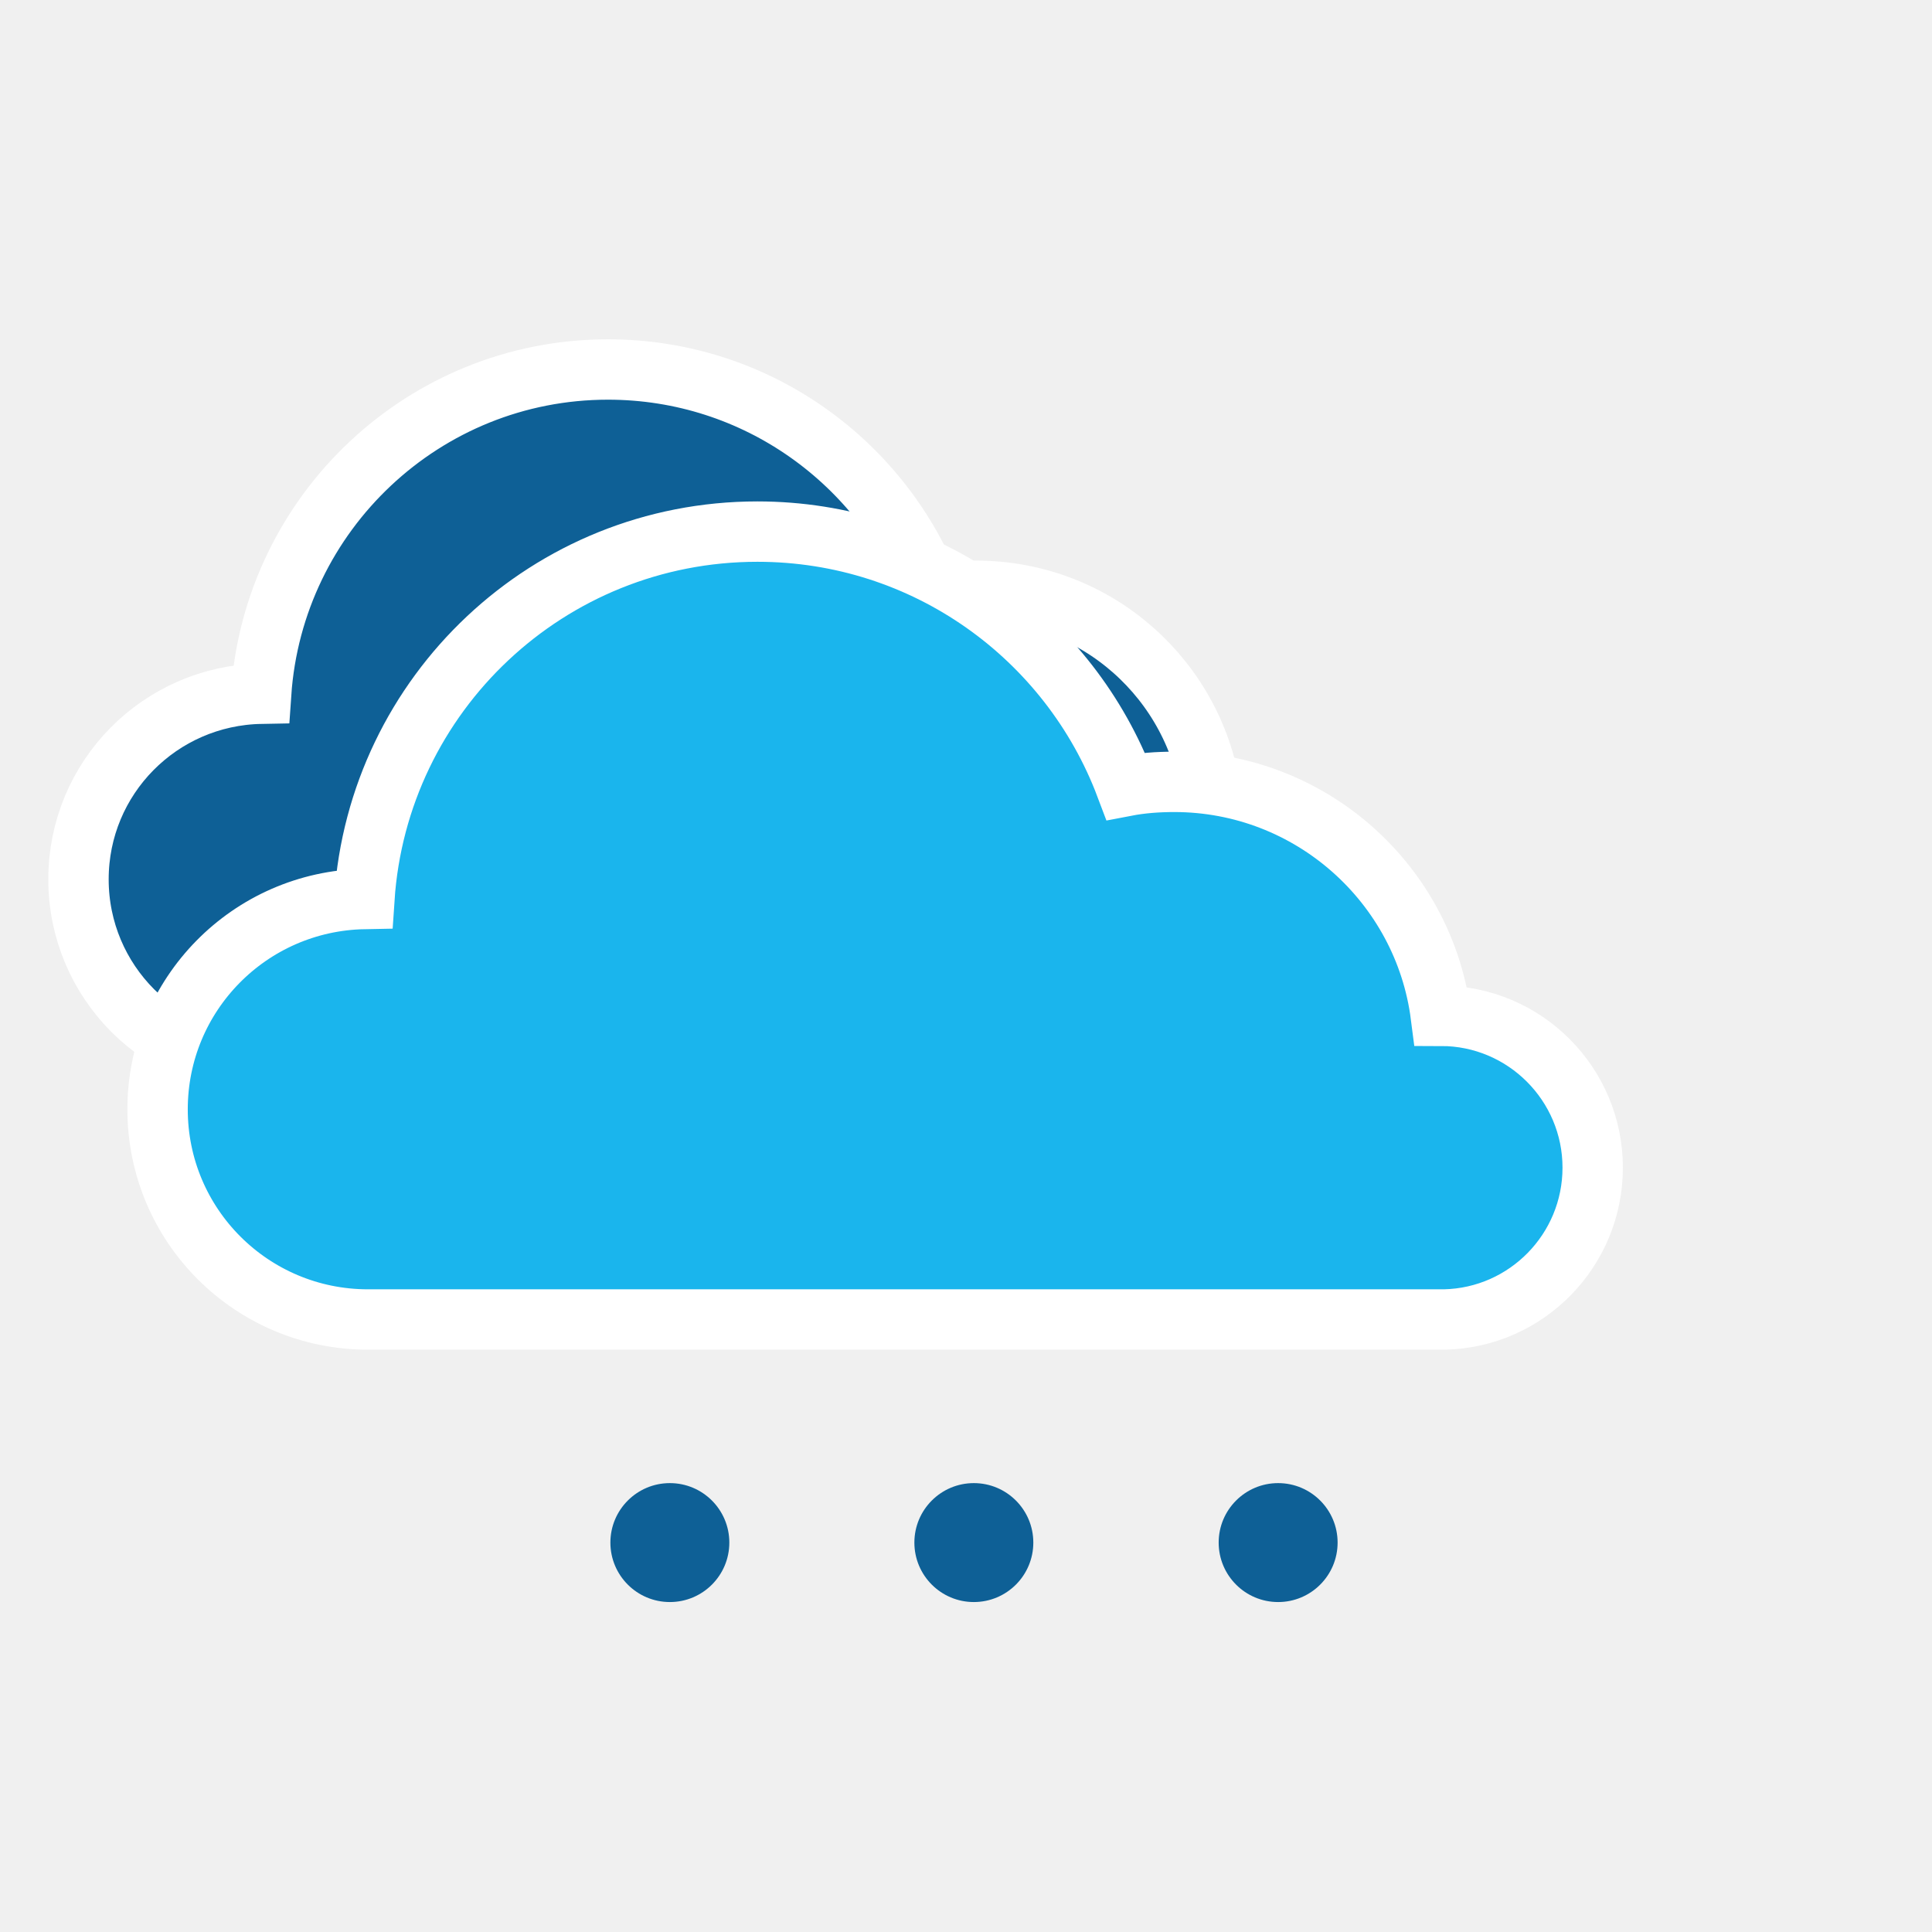
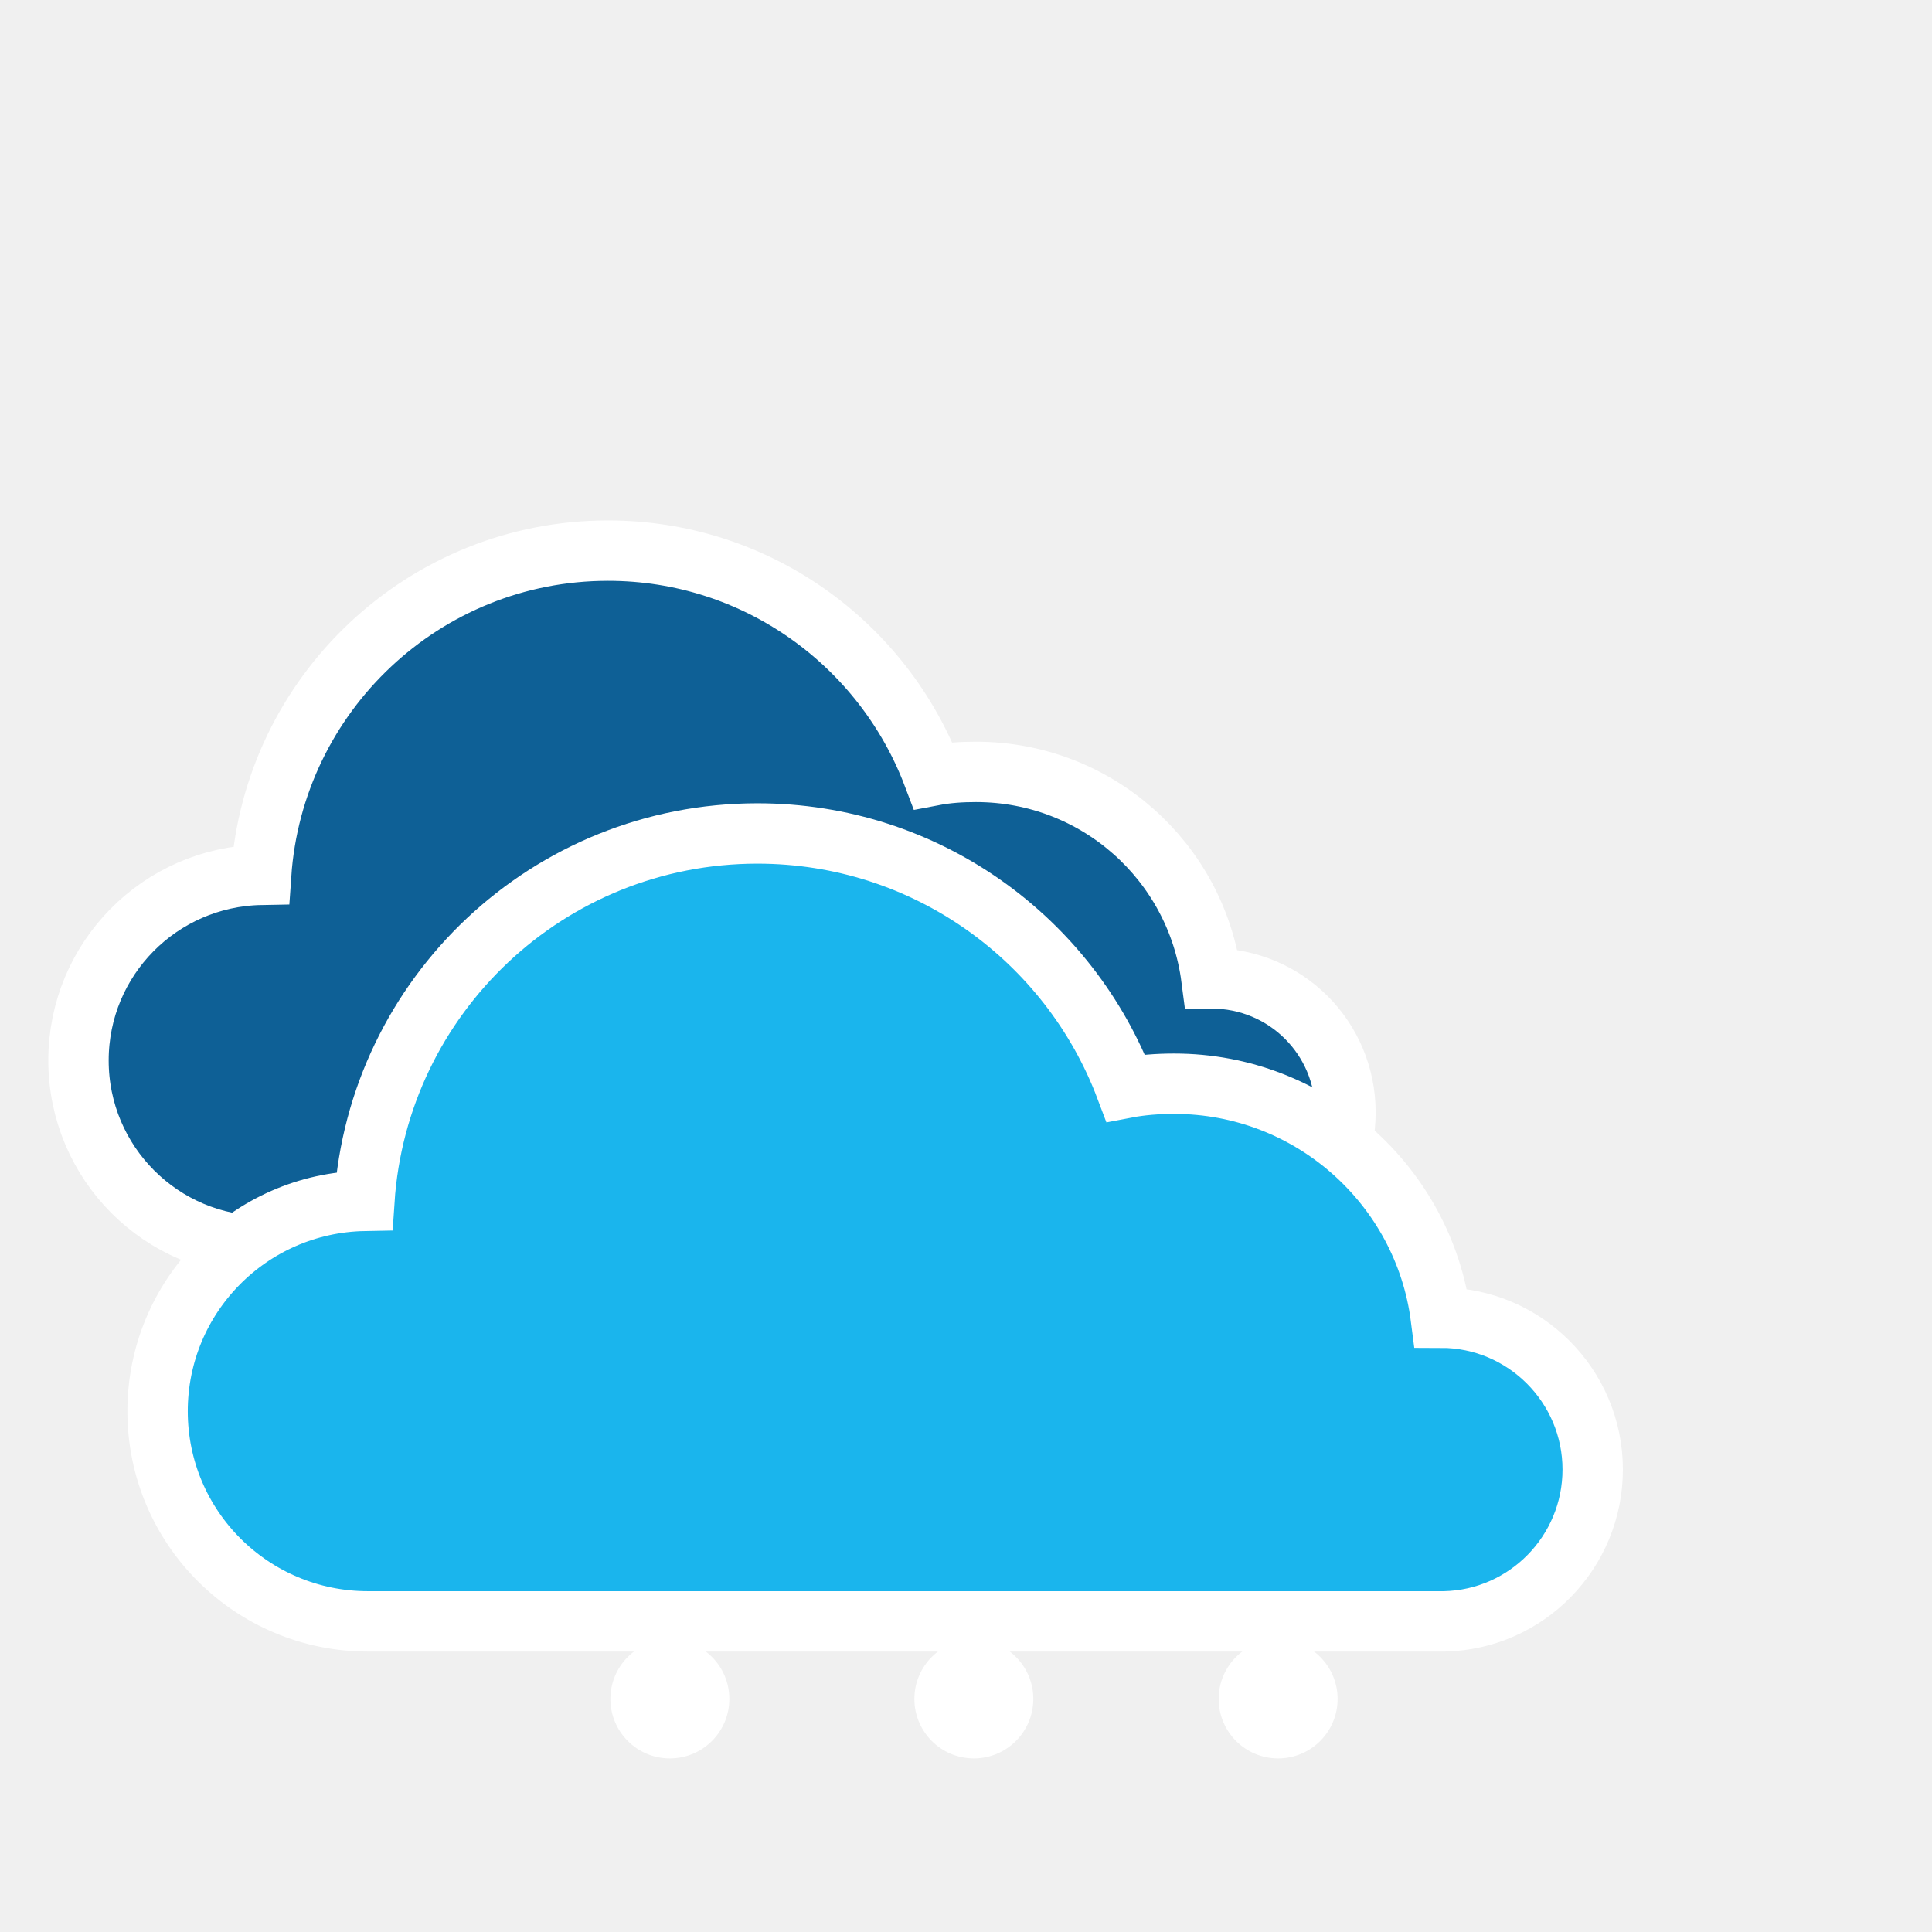
<svg xmlns="http://www.w3.org/2000/svg" height="64px" style="shape-rendering:geometricPrecision; text-rendering:geometricPrecision; image-rendering:optimizeQuality; fill-rule:evenodd; clip-rule:evenodd" version="1.1" viewBox="0 0 64 64" width="64px" xml:space="preserve">
  <defs>
    <style type="text/css">
-       .fil0 {fill:#0E6096}
+       .fil0 {fill:#FFF}
      .fil1 {fill:#0E6096; stroke: #FFF; stroke-width: 2px;}
      .fil2 {fill:#1AB5ED; stroke: #FFF; stroke-width: 2px;}
    </style>
  </defs>
  <g id="Layer_x0020_1">
    <g id="_740334016">
      <g id="smallCloud">
-         <path class="fil1" d="M8.75 35.28c-3.41,0 -6.15,-2.76 -6.15,-6.15 0,-3.37 2.7,-6.09 6.05,-6.15 0.41,-6 5.4,-10.74 11.49,-10.74 4.92,0 9.12,3.09 10.77,7.45 0.47,-0.09 0.93,-0.12 1.42,-0.12 4.01,0 7.3,2.98 7.8,6.84 2.46,0 4.44,1.97 4.44,4.44 0,2.43 -1.92,4.4 -4.32,4.44 -10.5,0.15 -20.99,0.01 -31.49,0.01z" />
+         <path class="fil1" d="M8.75 41.28c-3.41,0 -6.15,-2.76 -6.15,-6.15 0,-3.37 2.7,-6.09 6.05,-6.15 0.41,-6 5.4,-10.74 11.49,-10.74 4.92,0 9.12,3.09 10.77,7.45 0.47,-0.09 0.93,-0.12 1.42,-0.12 4.01,0 7.3,2.98 7.8,6.84 2.46,0 4.44,1.97 4.44,4.44 0,2.43 -1.92,4.4 -4.32,4.44 -10.5,0.15 -20.99,0.01 -31.49,0.01z" />
      </g>
      <g id="bigCloud">
-         <path class="fil2" d="M12.29 43.71l-0.1 0c-3.85,0 -6.97,-3.11 -6.97,-6.96 0,-3.81 3.05,-6.9 6.85,-6.97 0.45,-6.8 6.1,-12.17 13.02,-12.17 5.58,0 10.34,3.5 12.2,8.43 0.52,-0.1 1.06,-0.14 1.61,-0.14 4.52,0 8.27,3.38 8.83,7.75 2.78,0 5.03,2.26 5.03,5.03 0,2.74 -2.19,4.97 -4.91,5.03l-0.12 0 -0.07 0 -8.67 0 -0.09 0 -0.12 0 -13.56 0 -0.13 0 -0.14 0 -12.66 0z" />
+         <path class="fil2" d="M12.29 53.71l-0.1 0c-3.85,0 -6.97,-3.11 -6.97,-6.96 0,-3.81 3.05,-6.9 6.85,-6.97 0.45,-6.8 6.1,-12.17 13.02,-12.17 5.58,0 10.34,3.5 12.2,8.43 0.52,-0.1 1.06,-0.14 1.61,-0.14 4.52,0 8.27,3.38 8.83,7.75 2.78,0 5.03,2.26 5.03,5.03 0,2.74 -2.19,4.97 -4.91,5.03l-0.12 0 -0.07 0 -8.67 0 -0.09 0 -0.12 0 -13.56 0 -0.13 0 -0.14 0 -12.66 0z" />
      </g>
      <g>
-         <circle class="fil0" cx="22.19" cy="51.1" r="1.97">
-           <animate attributeName="cy" values="51.1; 60; 60; 51.1" dur="1.5s" begin="0s" repeatCount="indefinite" />
+         <circle class="fil0" cx="22.19" cy="56.28" r="1.97">
+           <animate attributeName="cy" values="56.28; 60; 60; 56.28" dur="1.5s" begin="0s" repeatCount="indefinite" />
          <animate attributeName="opacity" values="1; 1; 0;0; 0" dur="1.5s" begin="0s" repeatCount="indefinite" />
        </circle>
-         <circle class="fil0" cx="32.26" cy="51.1" r="1.97">
-           <animate attributeName="cy" values="51.1; 60; 51.1" dur="1.5s" begin="0.5s" repeatCount="indefinite" />
+         <circle class="fil0" cx="32.26" cy="56.28" r="1.97">
+           <animate attributeName="cy" values="56.28; 60; 56.28" dur="1.5s" begin="0.5s" repeatCount="indefinite" />
          <animate attributeName="opacity" values="1; 1; 0;0; 0" dur="1.5s" begin="0.5s" repeatCount="indefinite" />
        </circle>
-         <circle class="fil0" cx="42.34" cy="51.1" r="1.97">
-           <animate attributeName="cy" values="51.1; 60; 51.1" dur="1.5s" begin="1s" repeatCount="indefinite" />
+         <circle class="fil0" cx="42.34" cy="56.28" r="1.97">
+           <animate attributeName="cy" values="56.28; 60; 56.28" dur="1.5s" begin="1s" repeatCount="indefinite" />
          <animate attributeName="opacity" values="1; 1; 0;0; 0" dur="1.5s" begin="1s" repeatCount="indefinite" />
        </circle>
      </g>
    </g>
  </g>
</svg>
